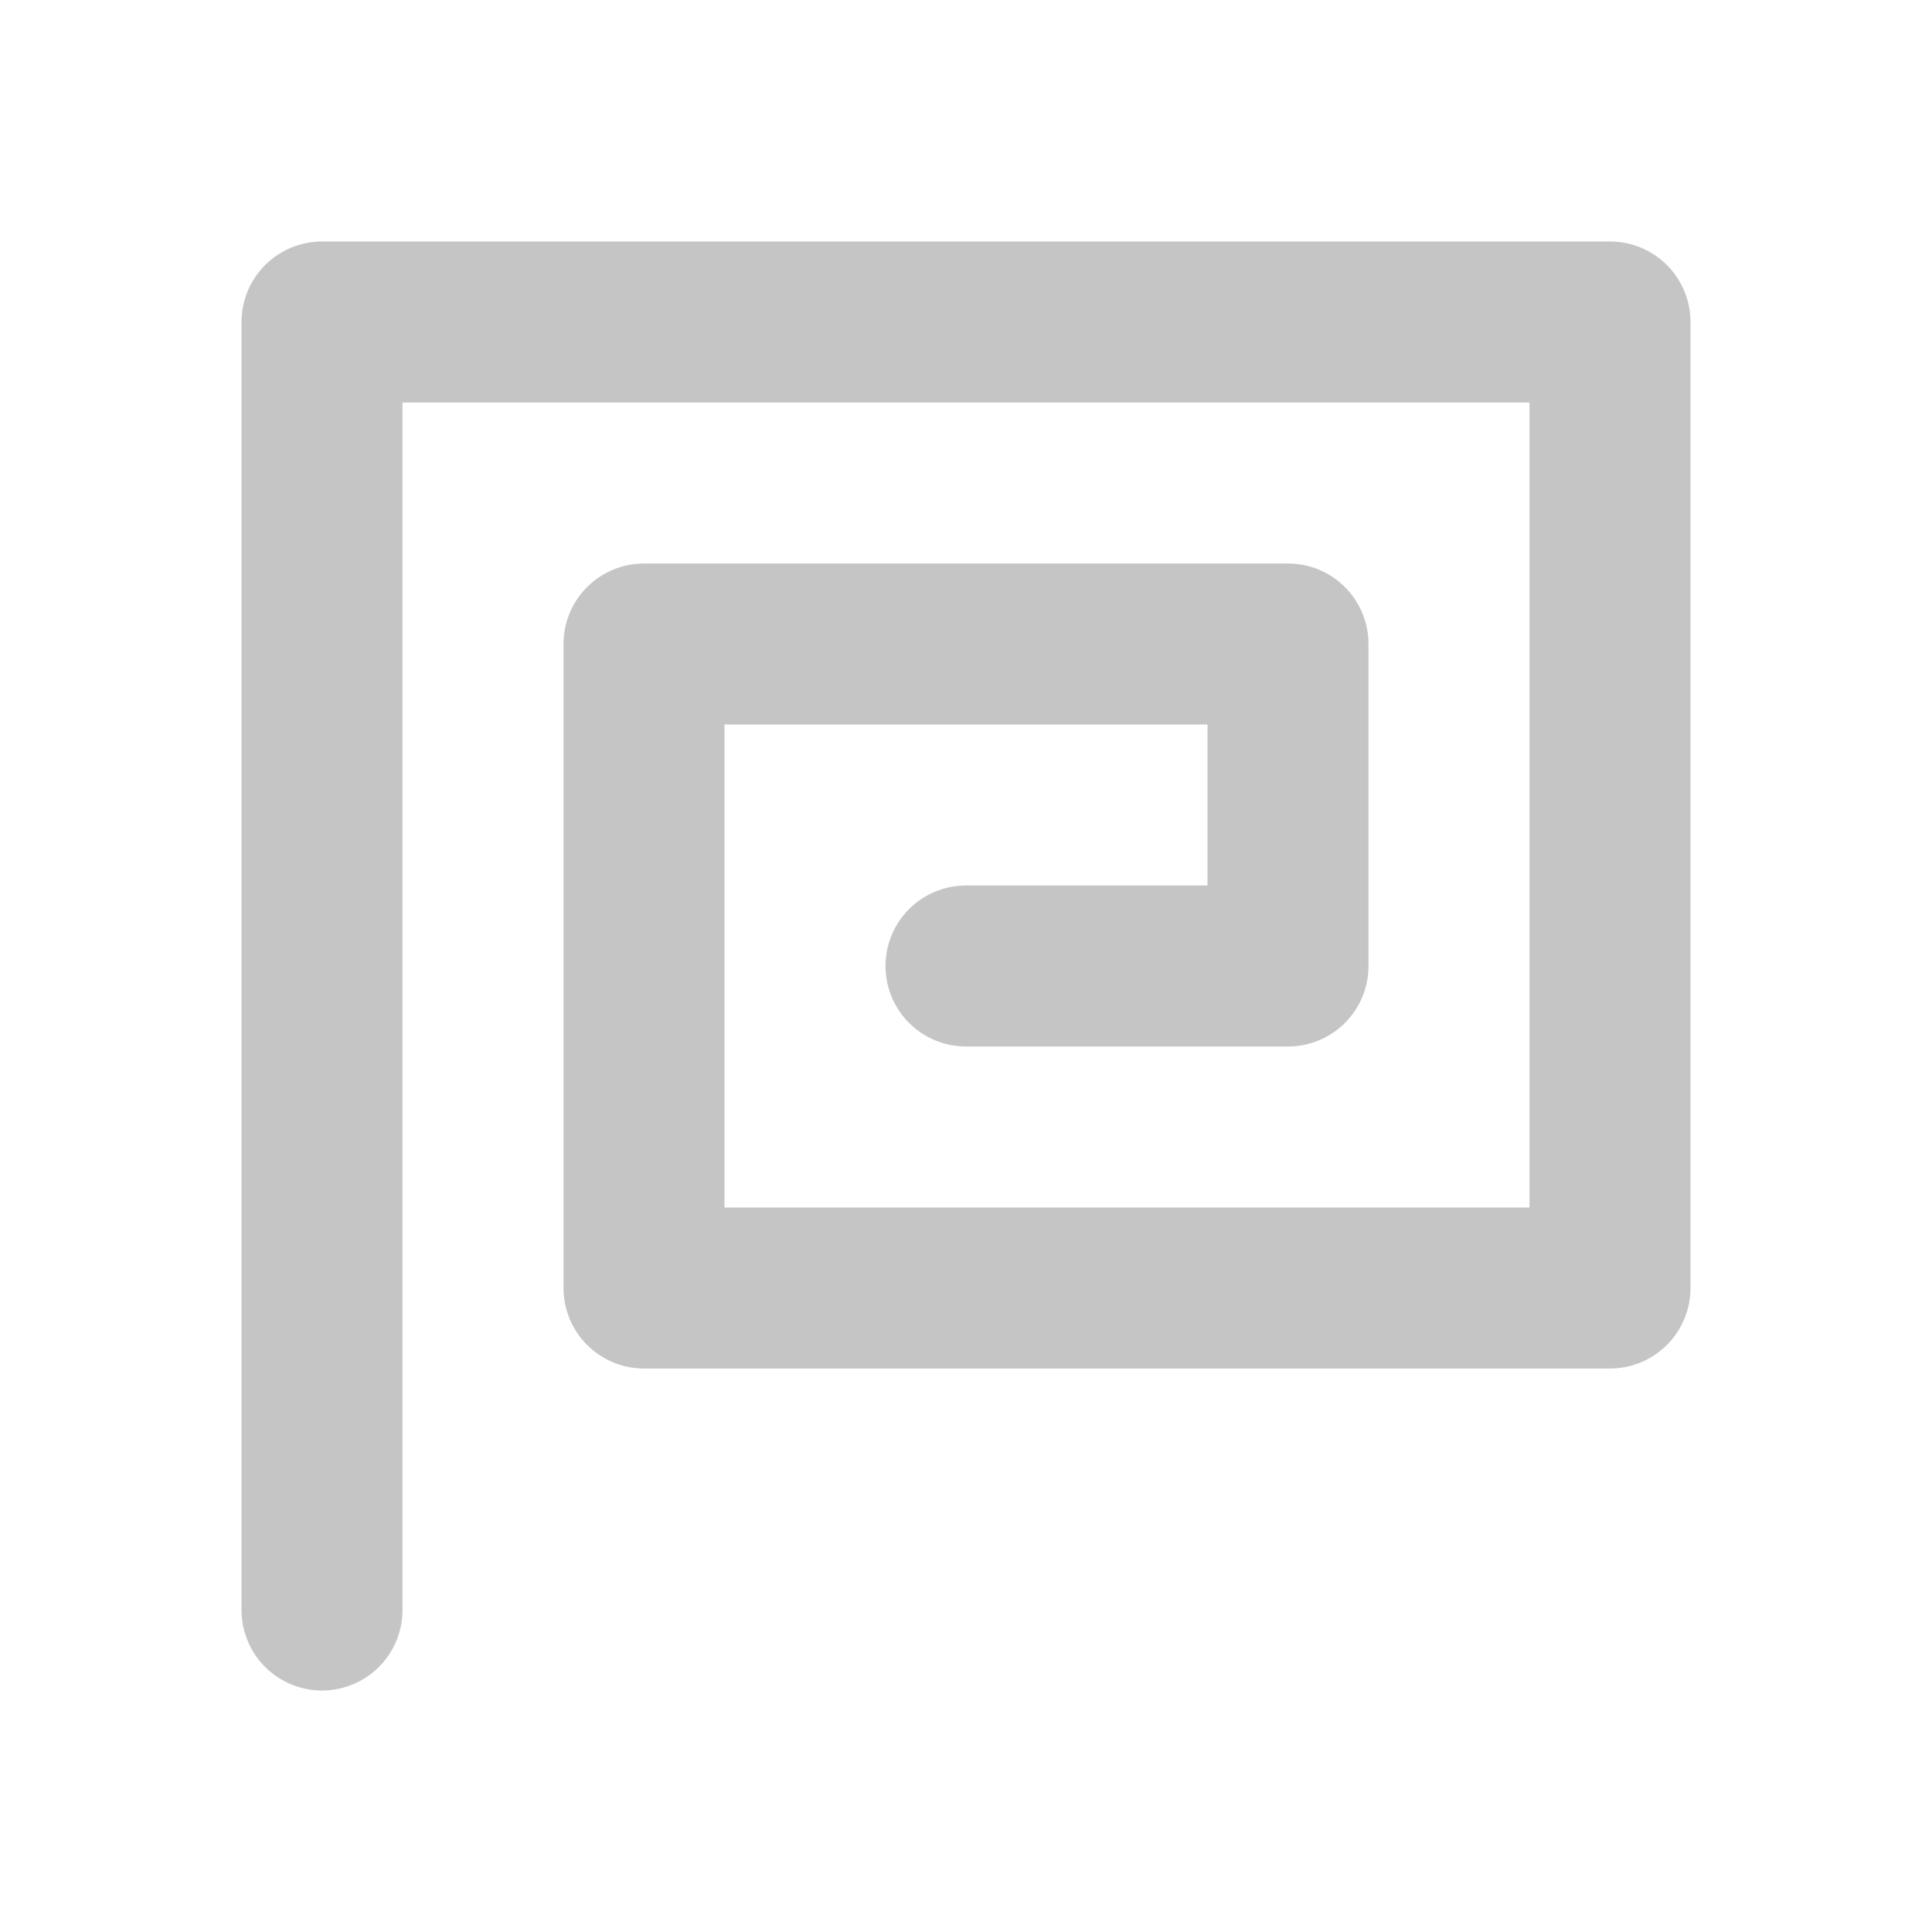
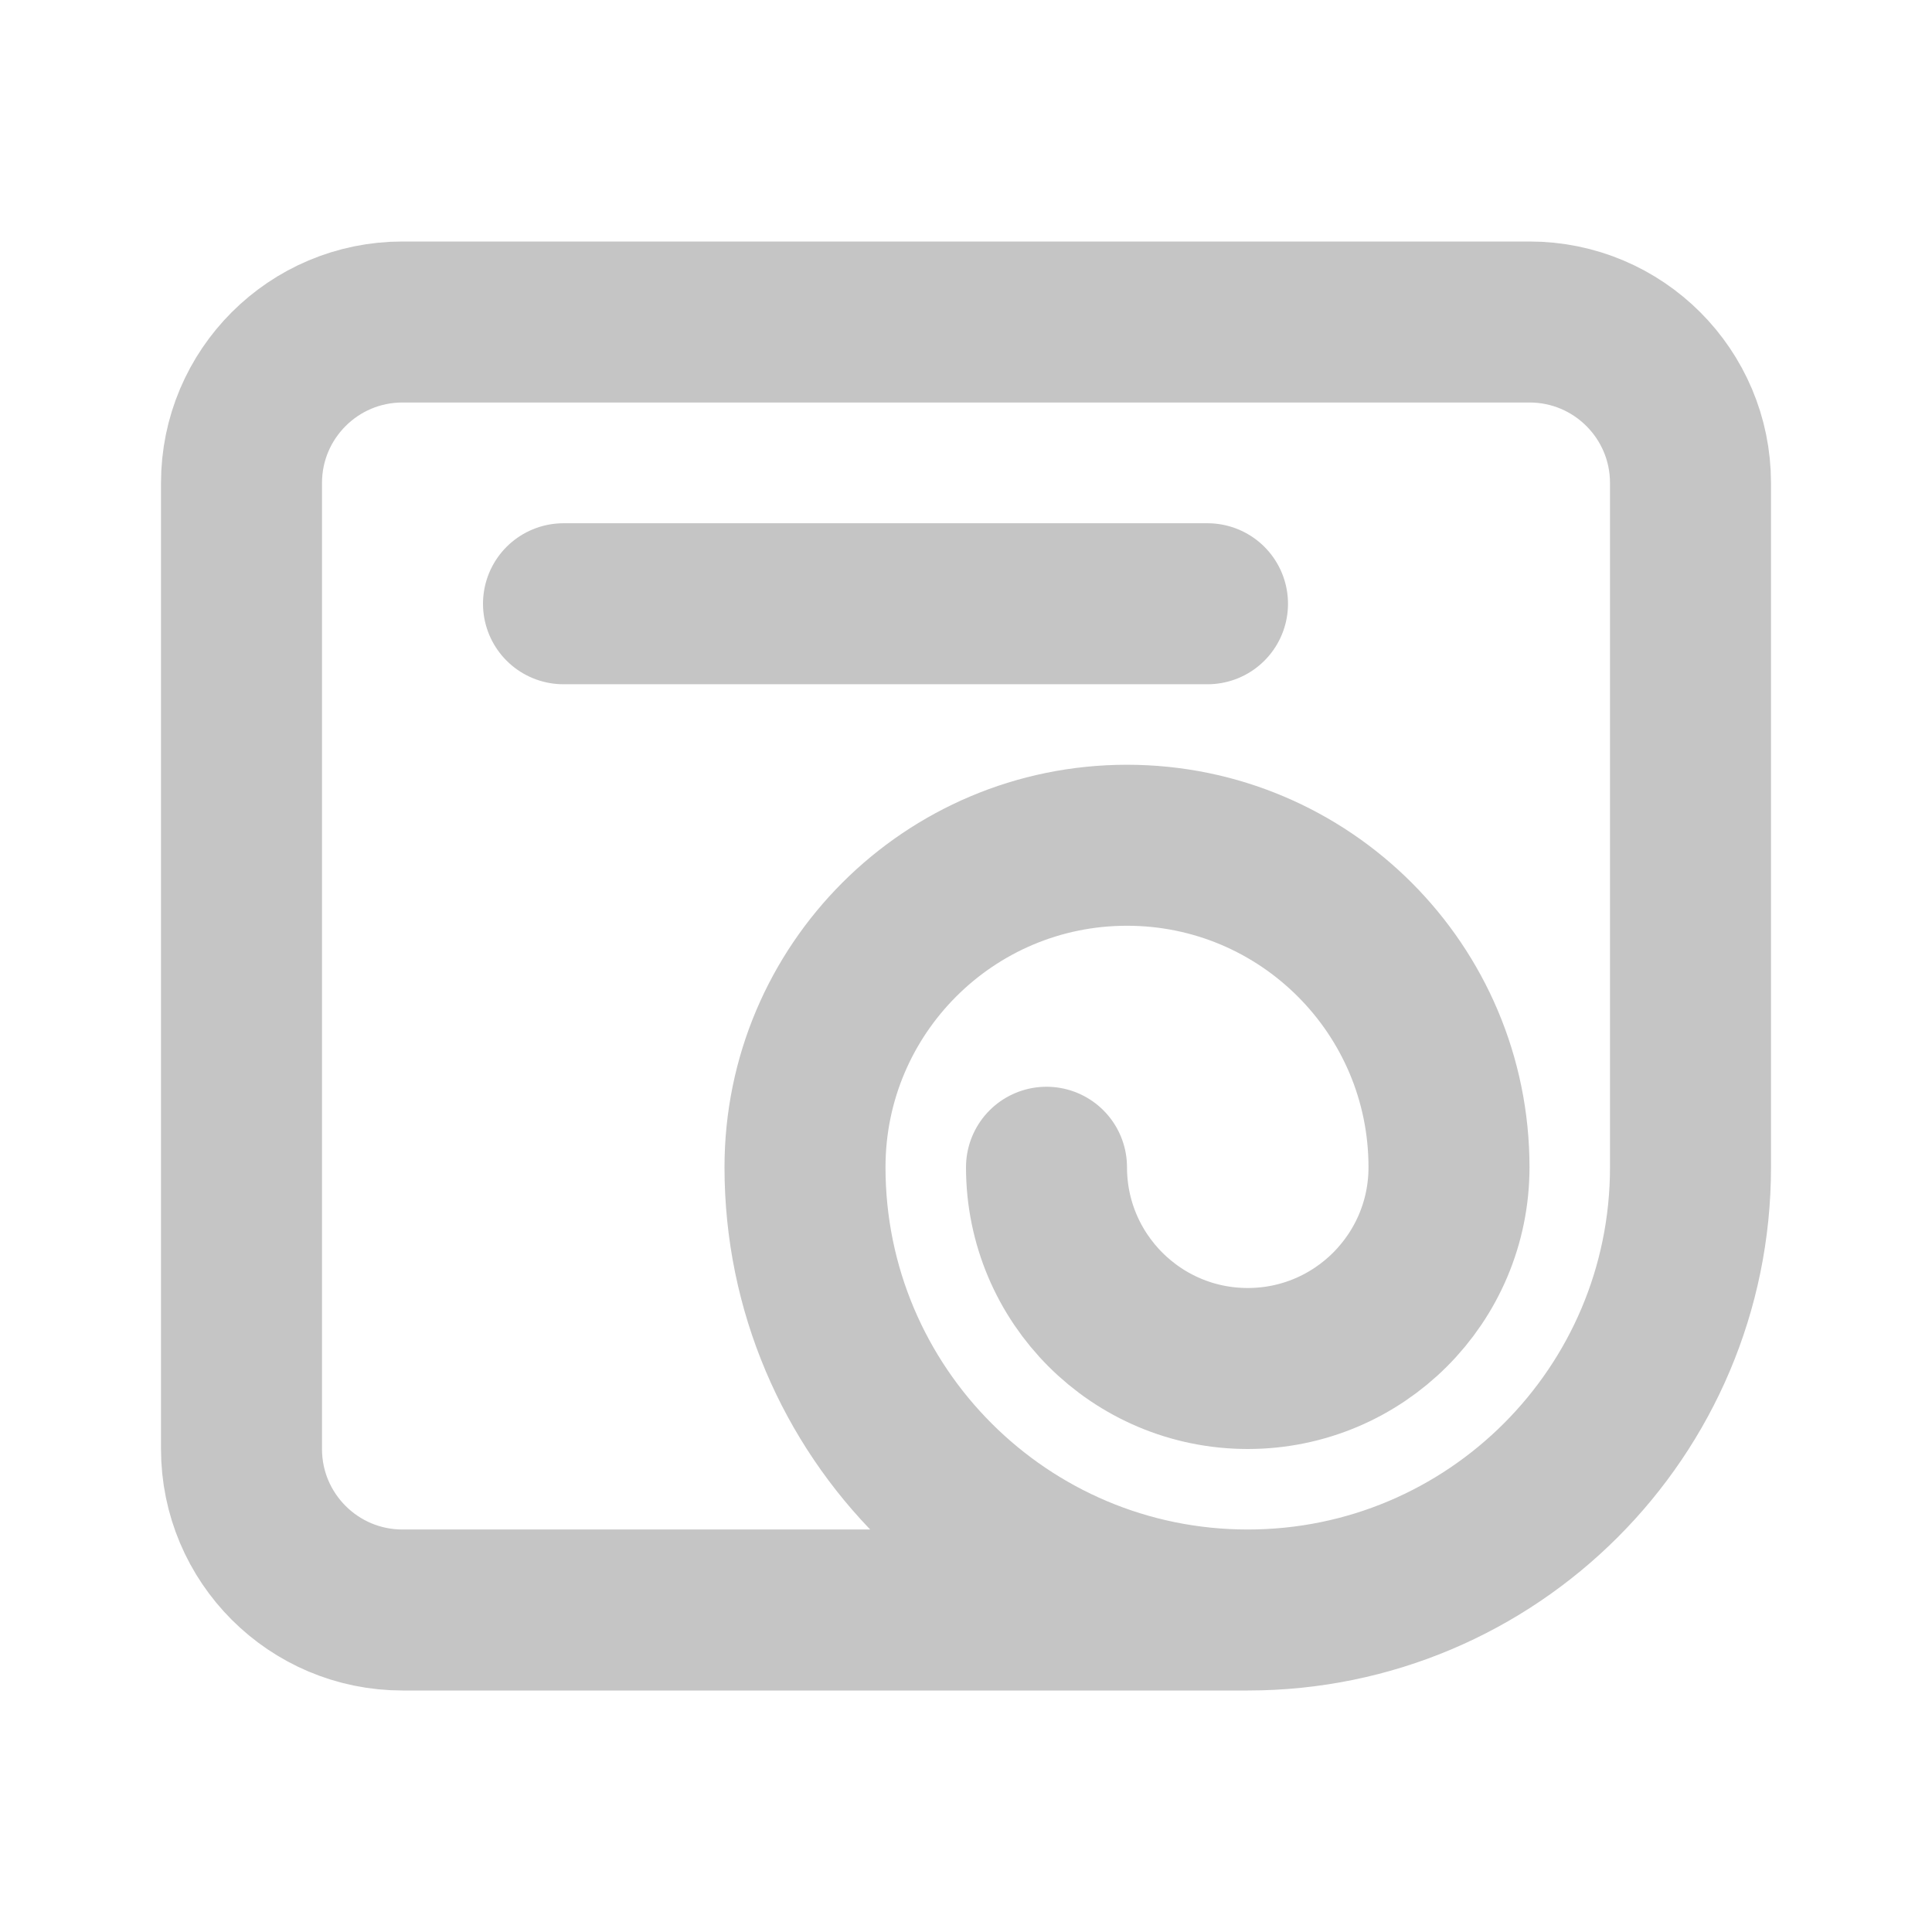
<svg xmlns="http://www.w3.org/2000/svg" viewBox="0 0 24 24" fill="none">
-   <path d="M12 12 h4 v-4 h-8 v8 h12 v-12 h-16 v16" stroke="#C5C5C5" stroke-width="2" stroke-linecap="round" stroke-linejoin="round" />
+   <path d="M15.5 20 H5 a2 2 0 0 1 -2 -2 V6 a2 2 0 0 1 2 -2 H19 a2 2 0 0 1 2 2 V14.5 A5.5 5.5 0 0 1 10 14.5 A4 4 0 0 1 18 14.5 A2.5 2.5 0 0 1 13 14.5 M7 7.5 h8" stroke="#C5C5C5" stroke-width="2" stroke-linecap="round" stroke-linejoin="round" />
</svg>
